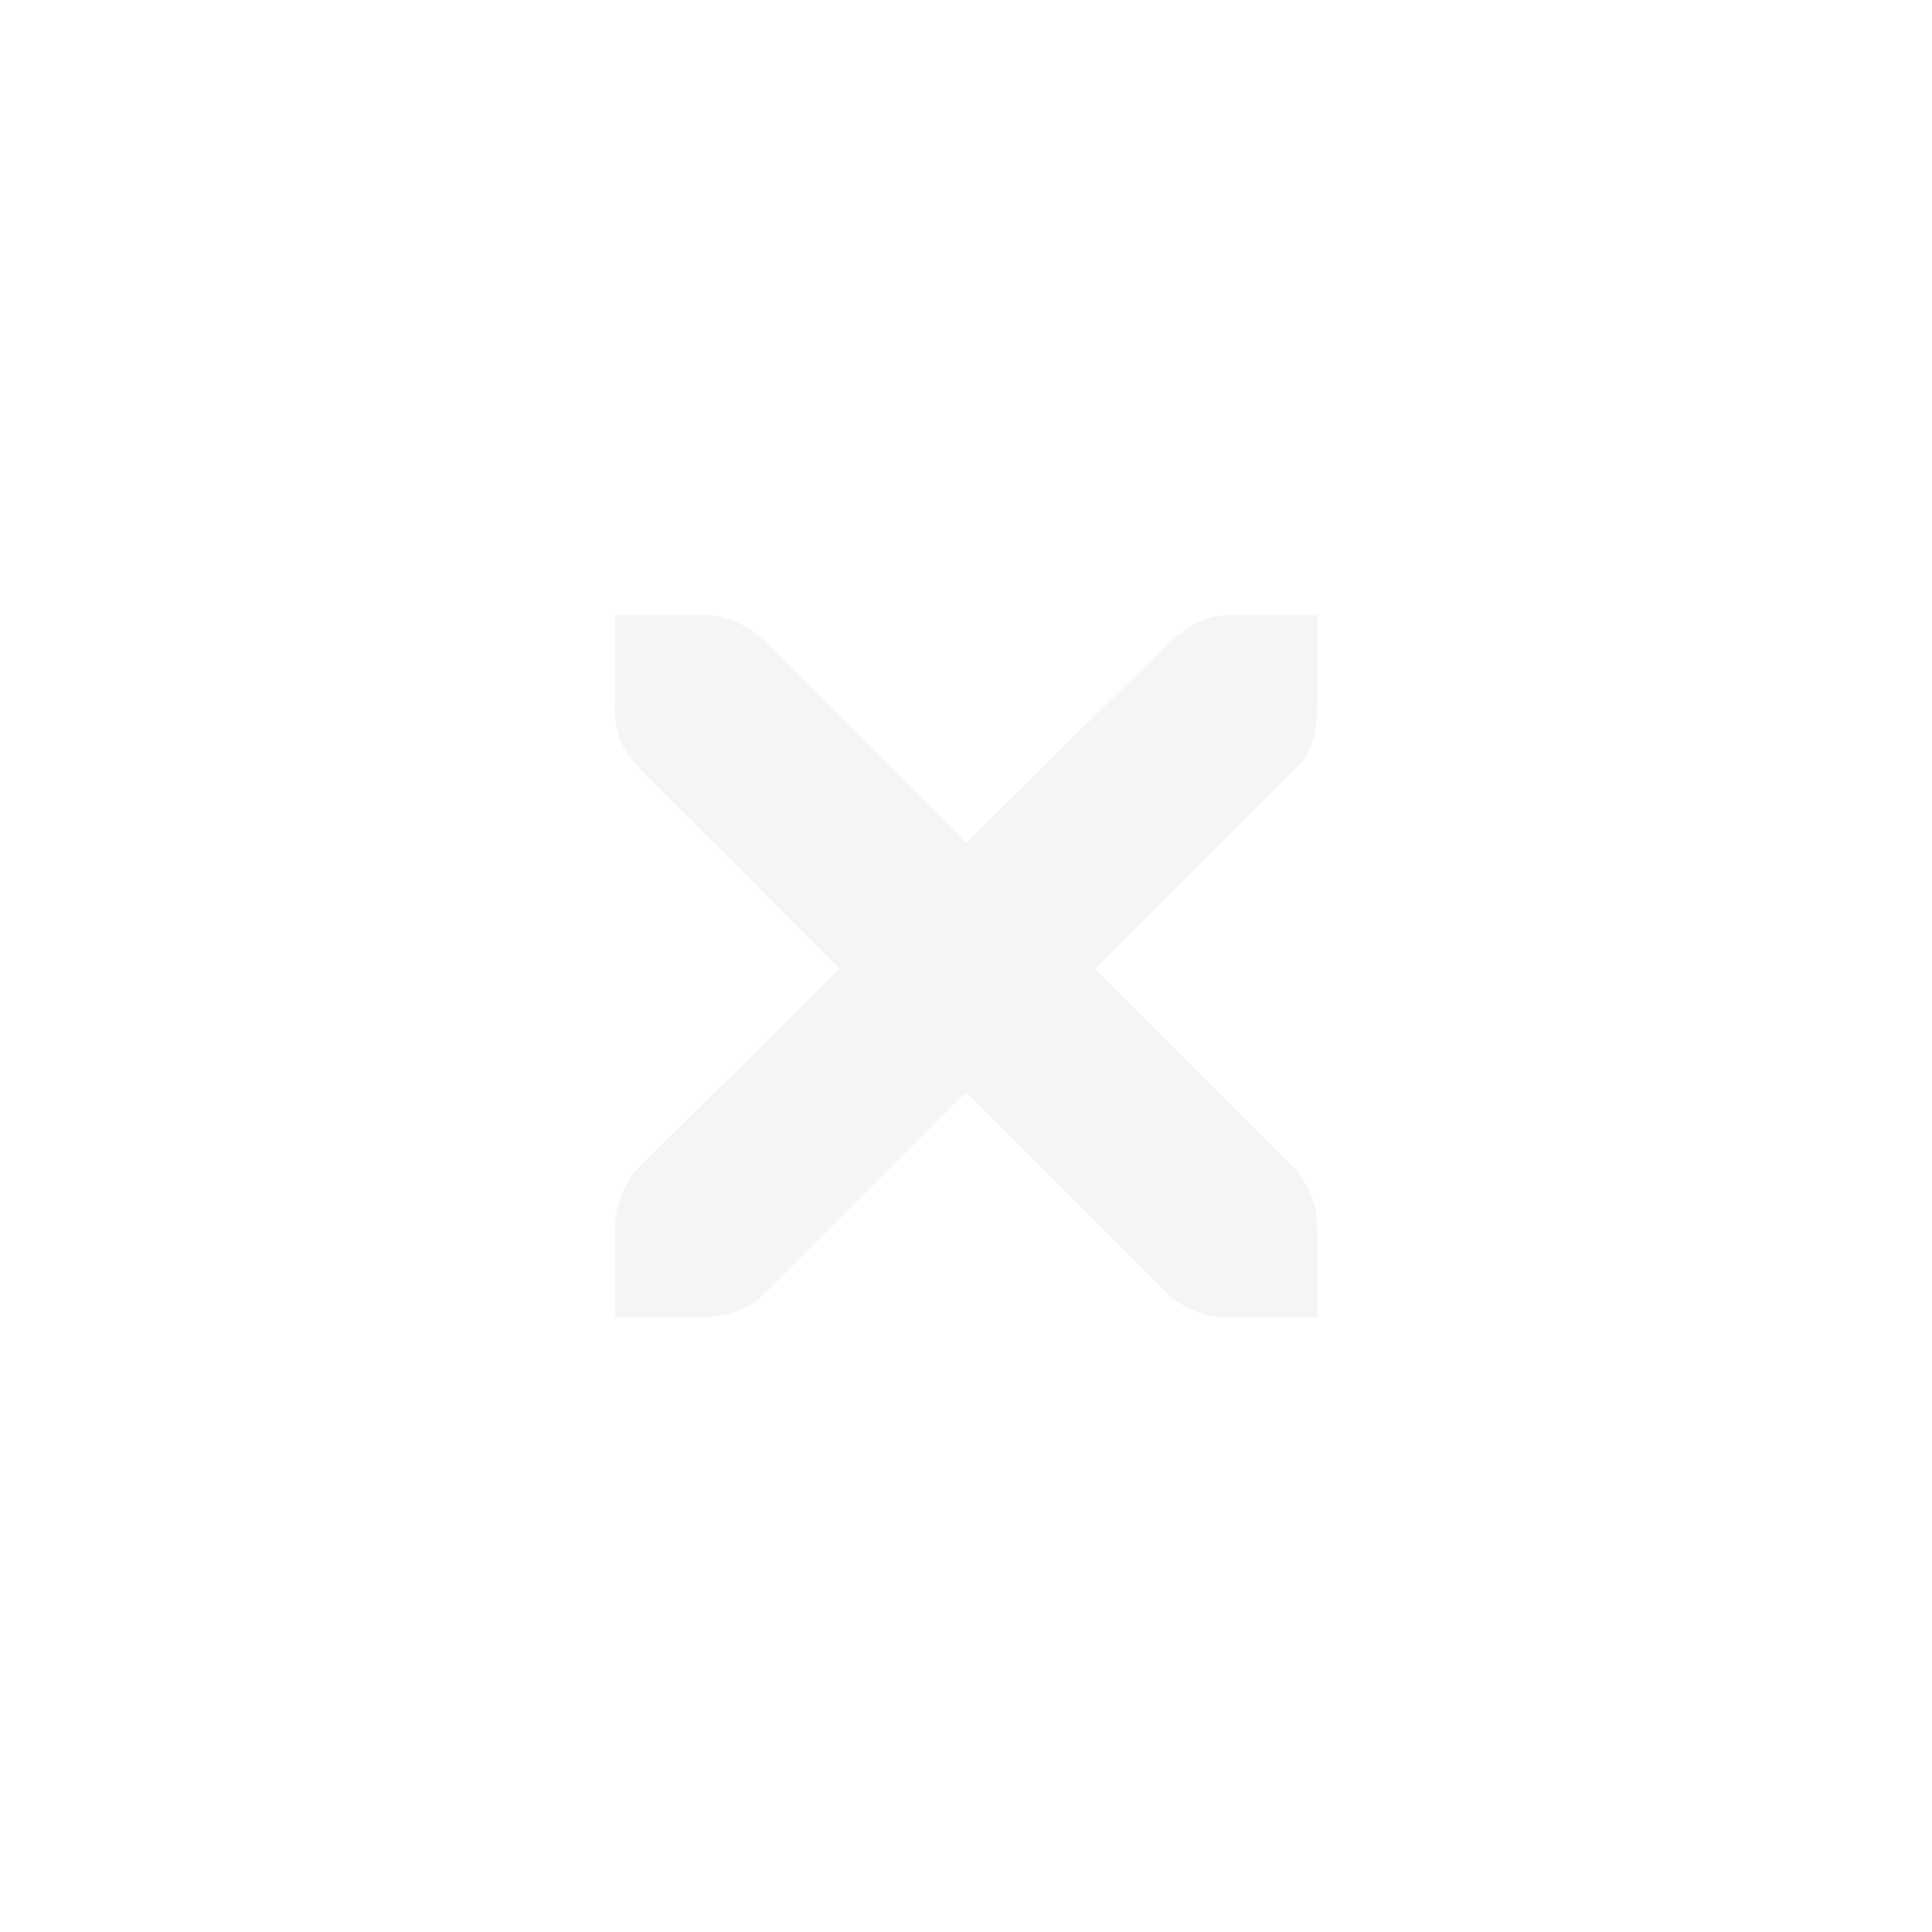
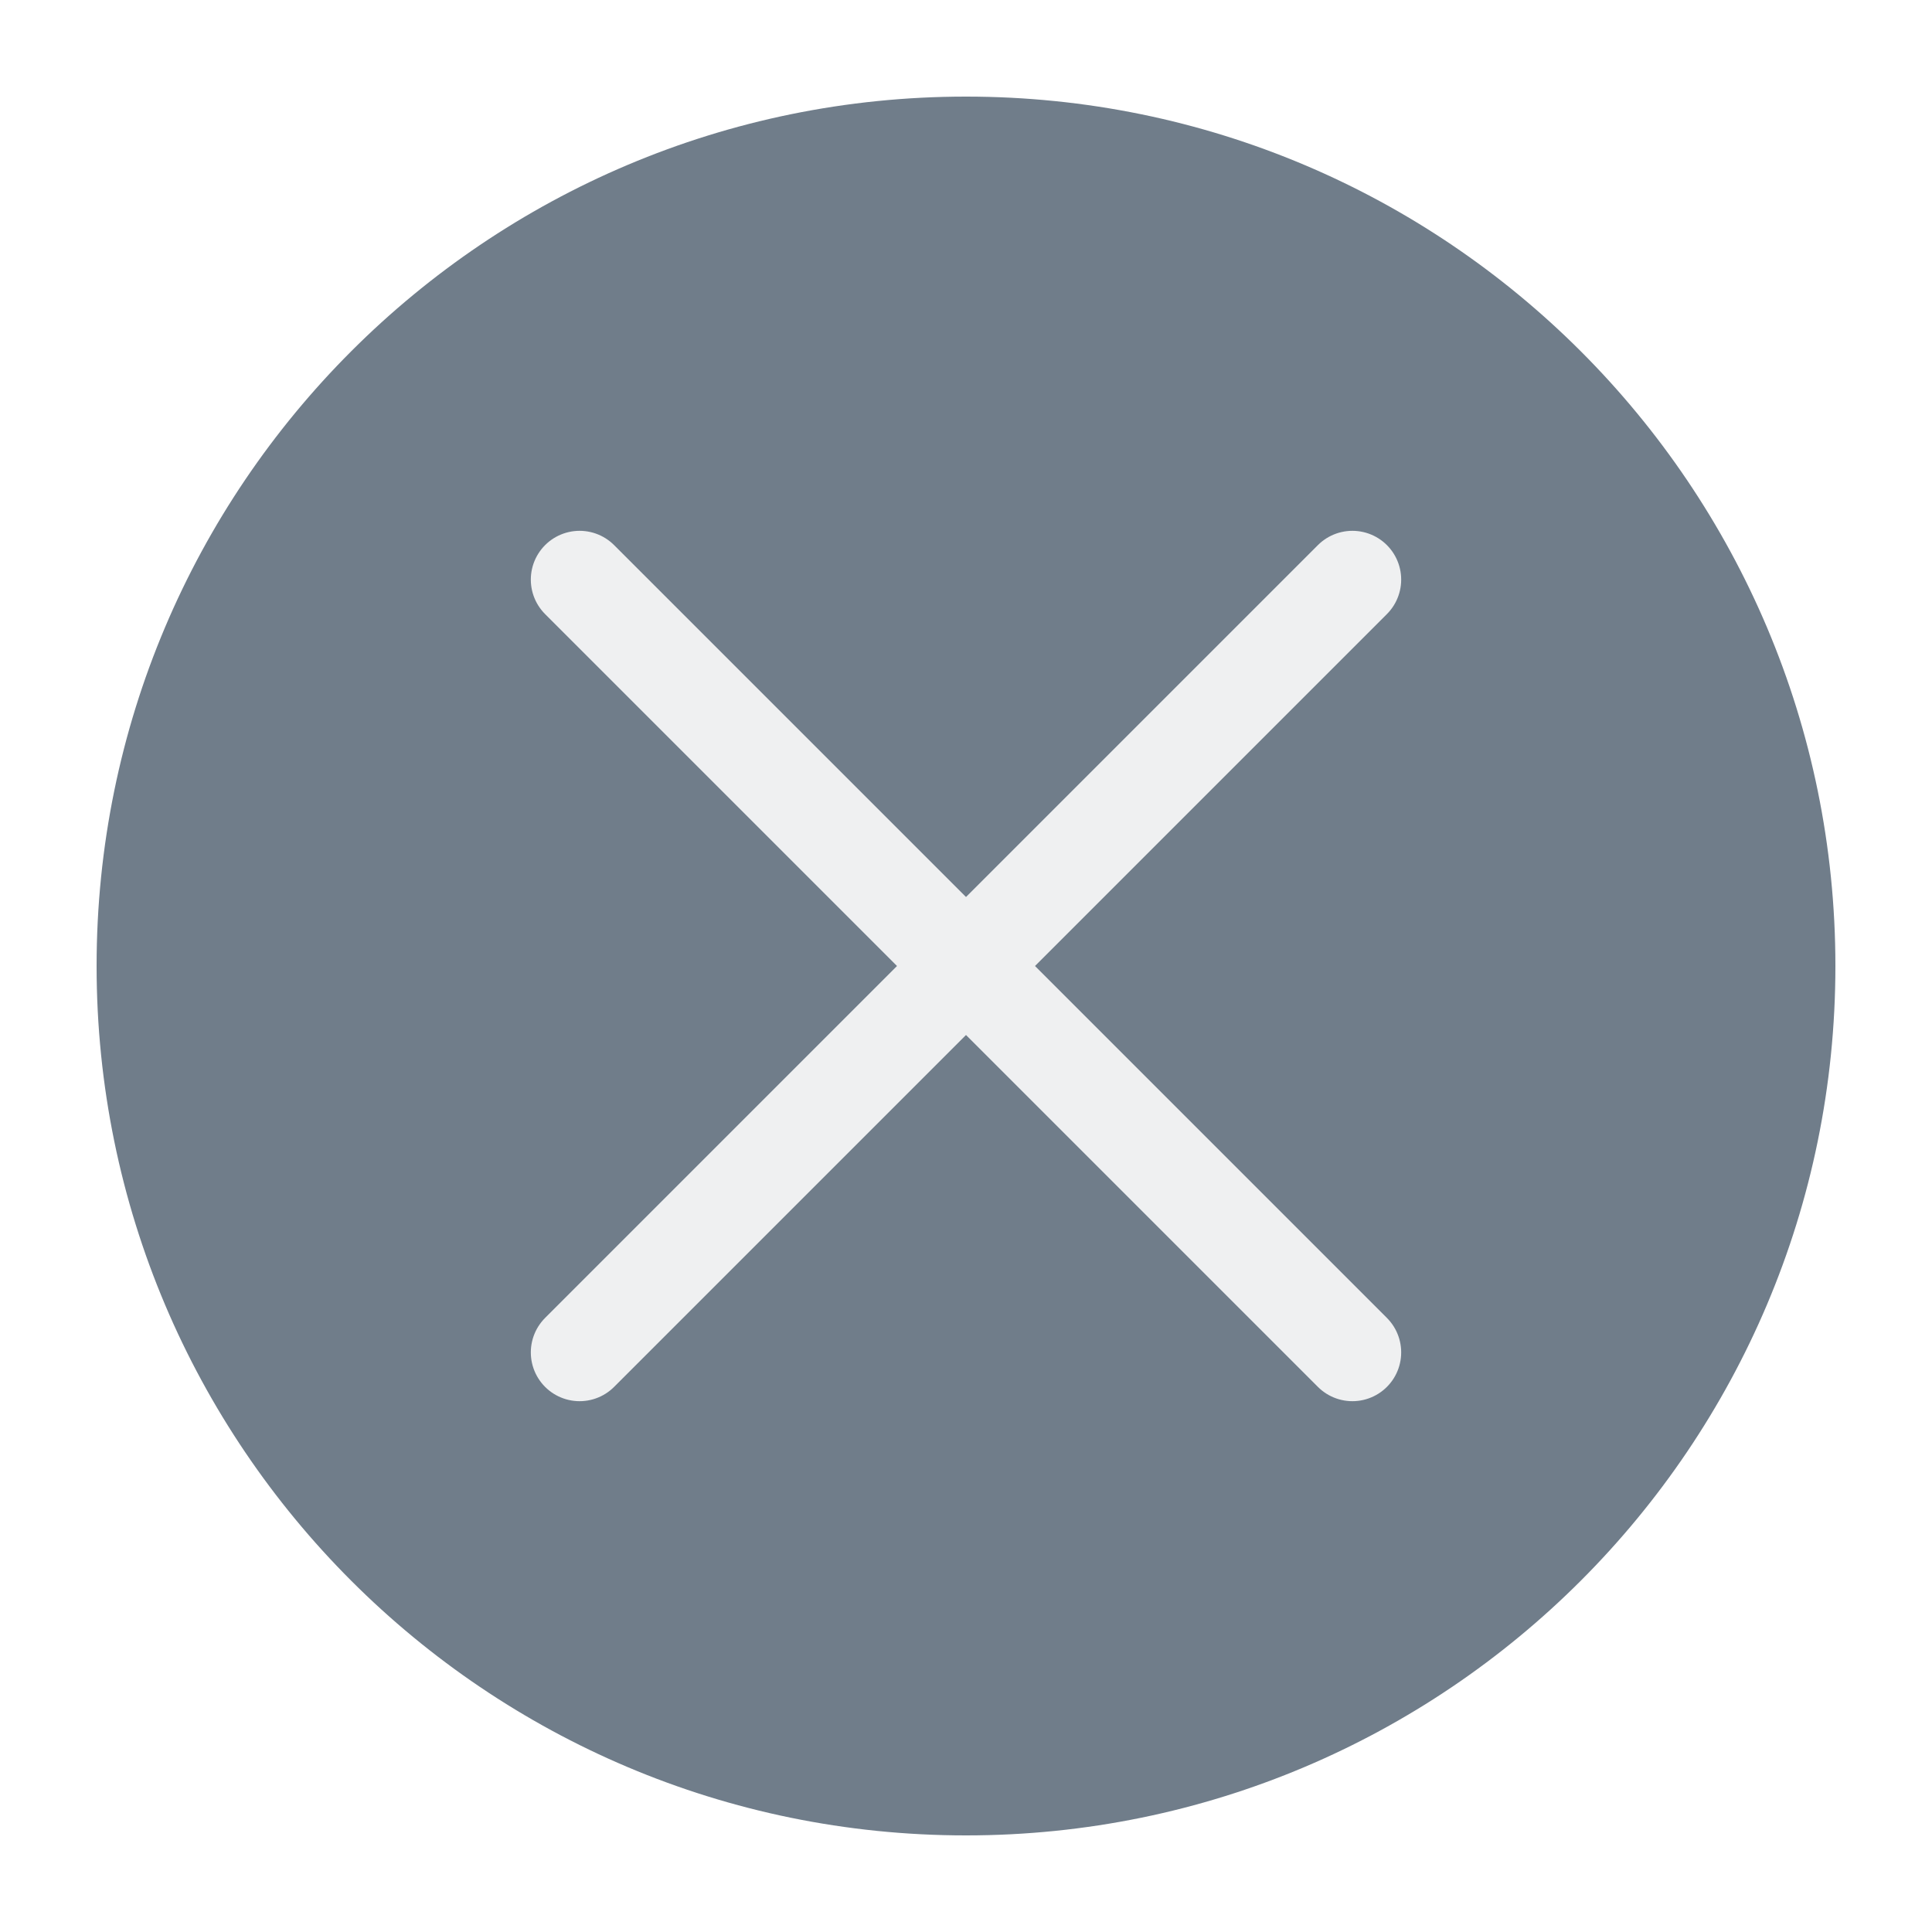
<svg xmlns="http://www.w3.org/2000/svg" viewBox="0 0 50 50" version="1.2" baseProfile="tiny">
  <defs>
</defs>
  <g fill="none" stroke="black" stroke-width="1" fill-rule="evenodd" stroke-linecap="square" stroke-linejoin="bevel">
-     <g fill="#000000" fill-opacity="1" stroke="none" transform="matrix(2.27273,0,0,2.27273,0,0)" font-family="Lato" font-size="12" font-weight="400" font-style="normal" opacity="0.001">
-       <rect x="0" y="0" width="22" height="22" />
+     <g fill="#707d8a" fill-opacity="1" stroke="none" transform="matrix(2.5,0,0,2.5,2.5,2.5)" font-family="Lato" font-size="12" font-weight="400" font-style="normal">
+       <circle cx="9" cy="9" r="9" />
    </g>
-     <g fill="#dfdfdf" fill-opacity="1" stroke="none" transform="matrix(2.27183,0,0,2.27266,-86.3163,-1720.4)" font-family="Lato" font-size="12" font-weight="400" font-style="normal" opacity="0.3">
-       <path vector-effect="none" fill-rule="nonzero" d="M45,764 L46,764 C46.01,764 46.021,764 46.031,764 C46.286,764.011 46.541,764.129 46.719,764.313 L49,766.594 L51.312,764.313 C51.578,764.082 51.759,764.007 52,764 L53,764 L53,765 C53,765.286 52.966,765.551 52.75,765.75 L50.469,768.031 L52.719,770.281 C52.907,770.469 53,770.735 53,771 L53,772 L52,772 C51.735,772 51.469,771.907 51.281,771.719 L49,769.438 L46.719,771.719 C46.531,771.907 46.265,772 46,772 L45,772 L45,771 C45,770.735 45.093,770.469 45.281,770.281 L47.562,768.031 L45.281,765.75 C45.071,765.555 44.978,765.281 45,765 L45,764" />
+     <g fill="none" stroke="#eff0f1" stroke-opacity="1" stroke-width="1.01" stroke-linecap="round" stroke-linejoin="miter" stroke-miterlimit="2" transform="matrix(2.5,0,0,2.5,2.5,2.5)" font-family="Lato" font-size="12" font-weight="400" font-style="normal">
+       <polyline fill="none" vector-effect="none" points="5,5 13,13 " />
+       <polyline fill="none" vector-effect="none" points="13,5 5,13 " />
    </g>
    <g fill="none" stroke="#000000" stroke-opacity="1" stroke-width="1" stroke-linecap="square" stroke-linejoin="bevel" transform="matrix(1,0,0,1,0,0)" font-family="Lato" font-size="12" font-weight="400" font-style="normal">
</g>
  </g>
</svg>
